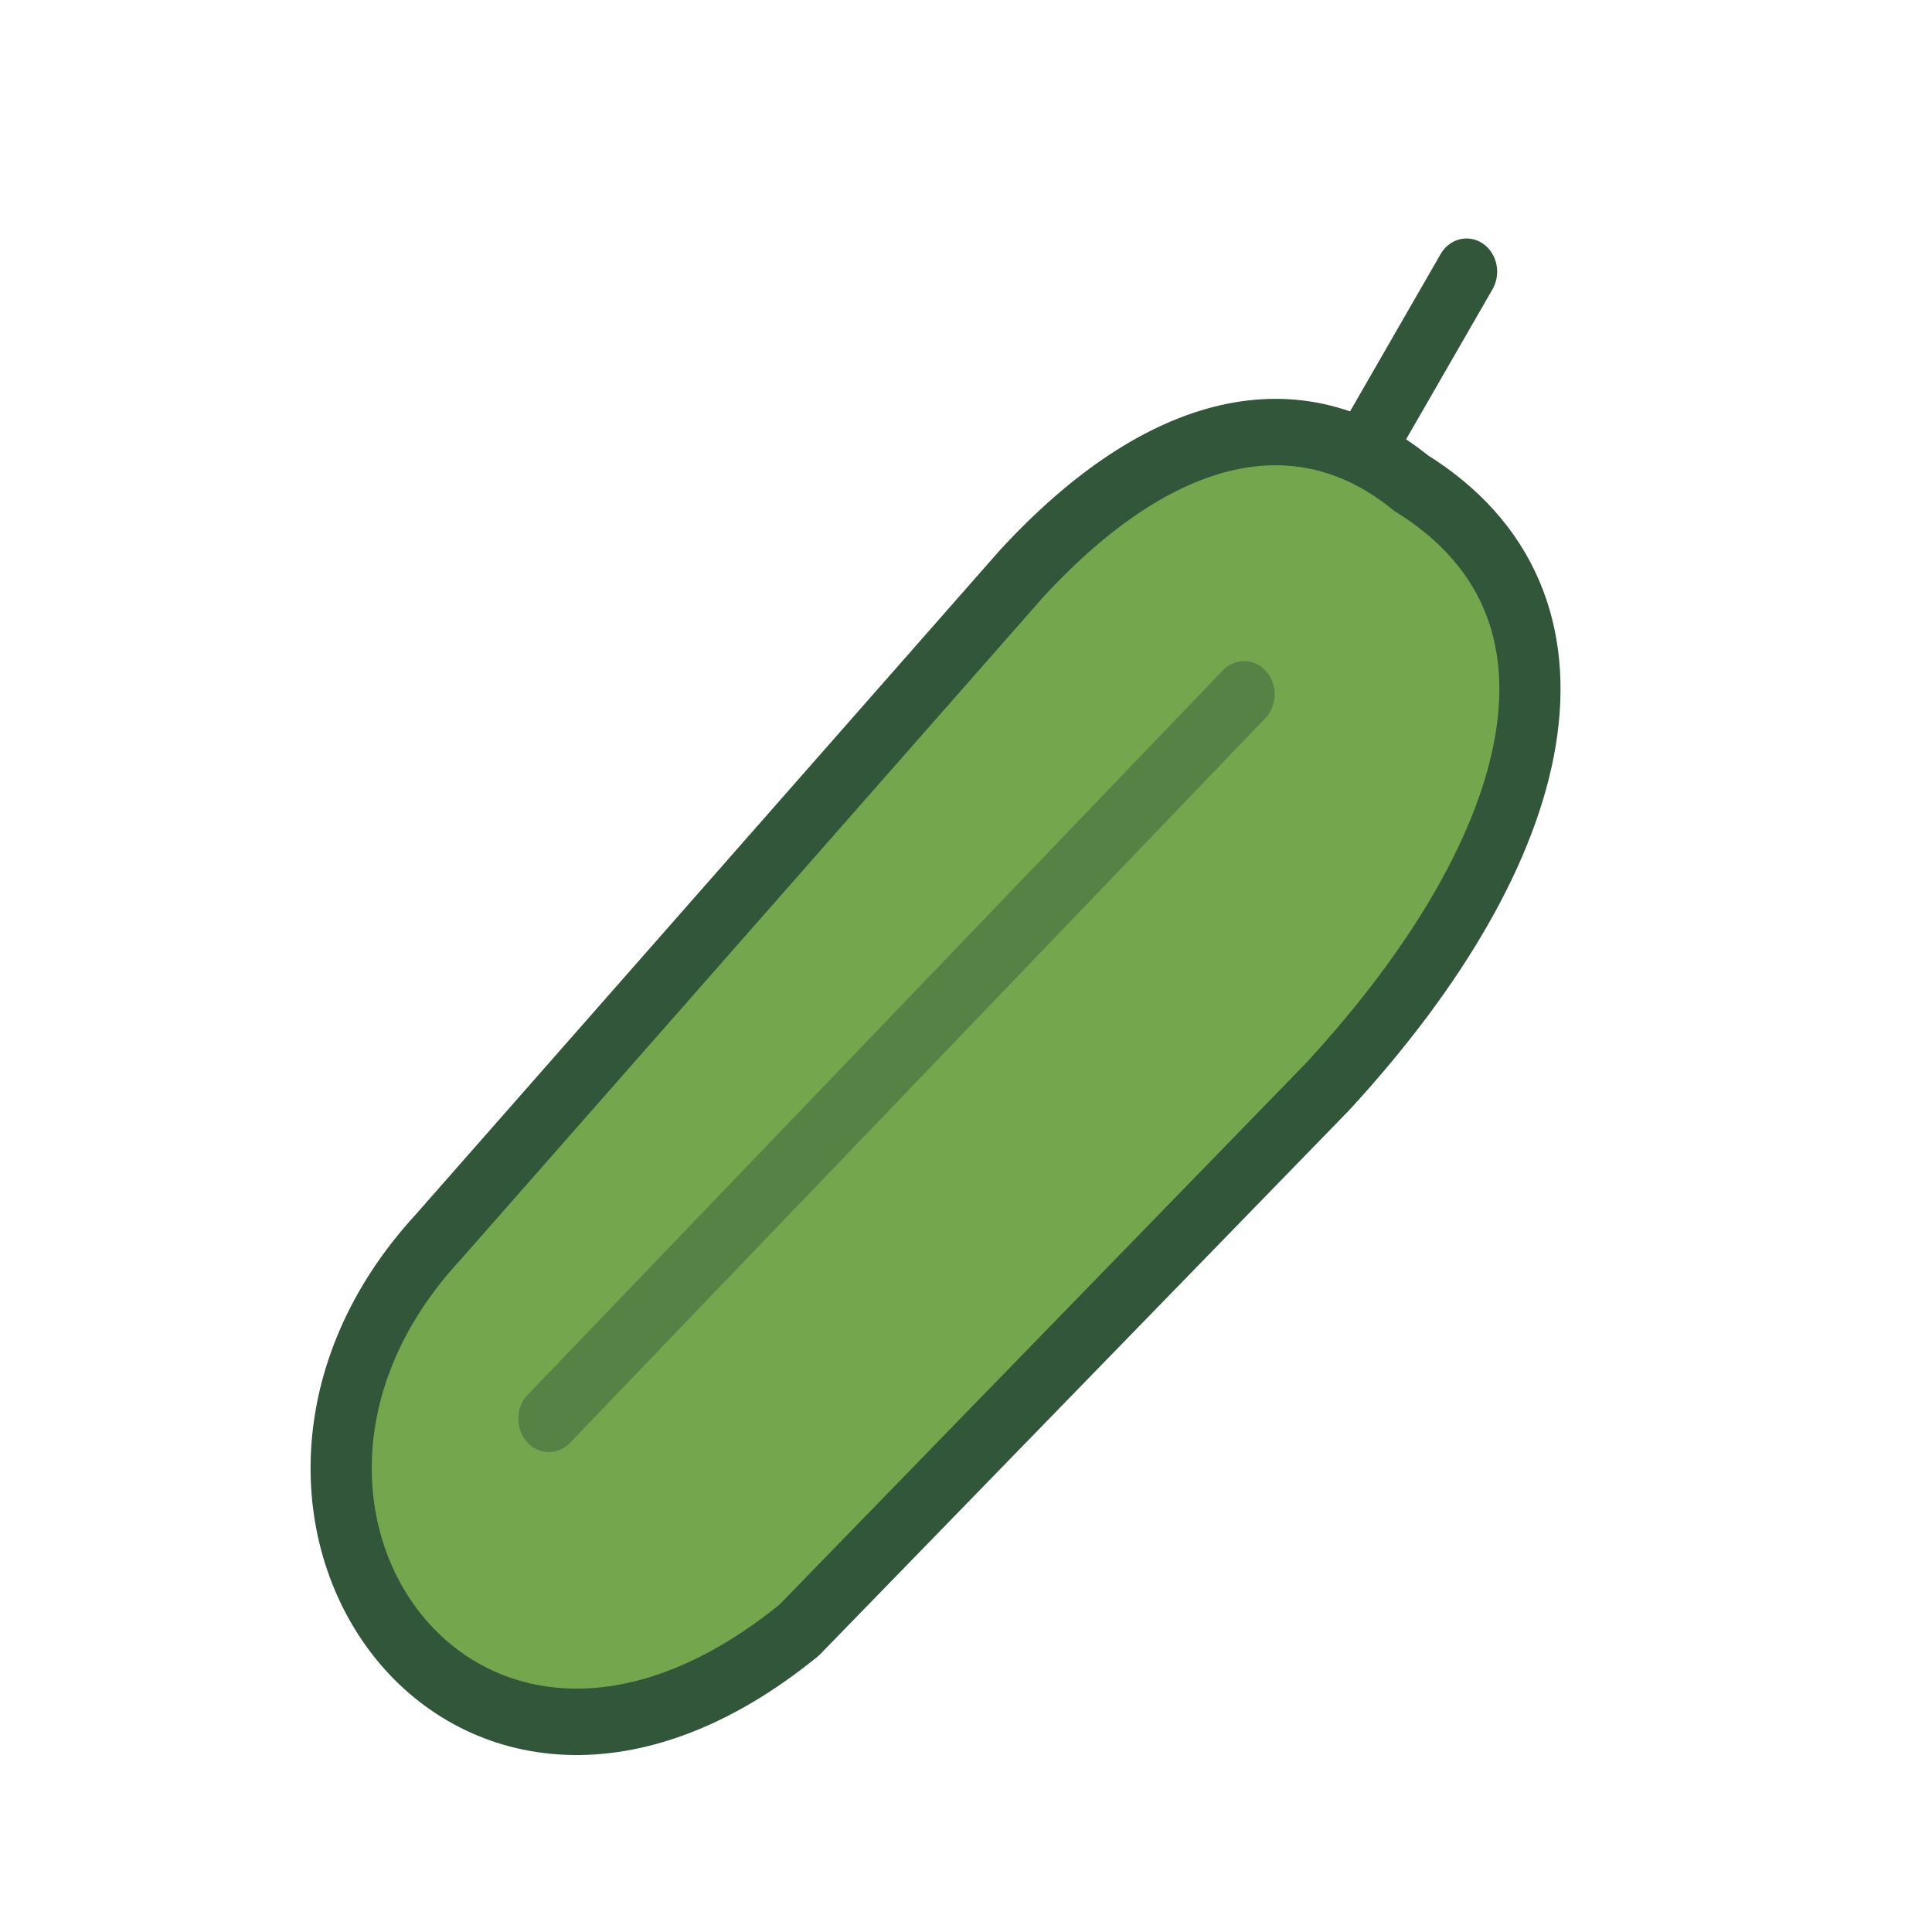
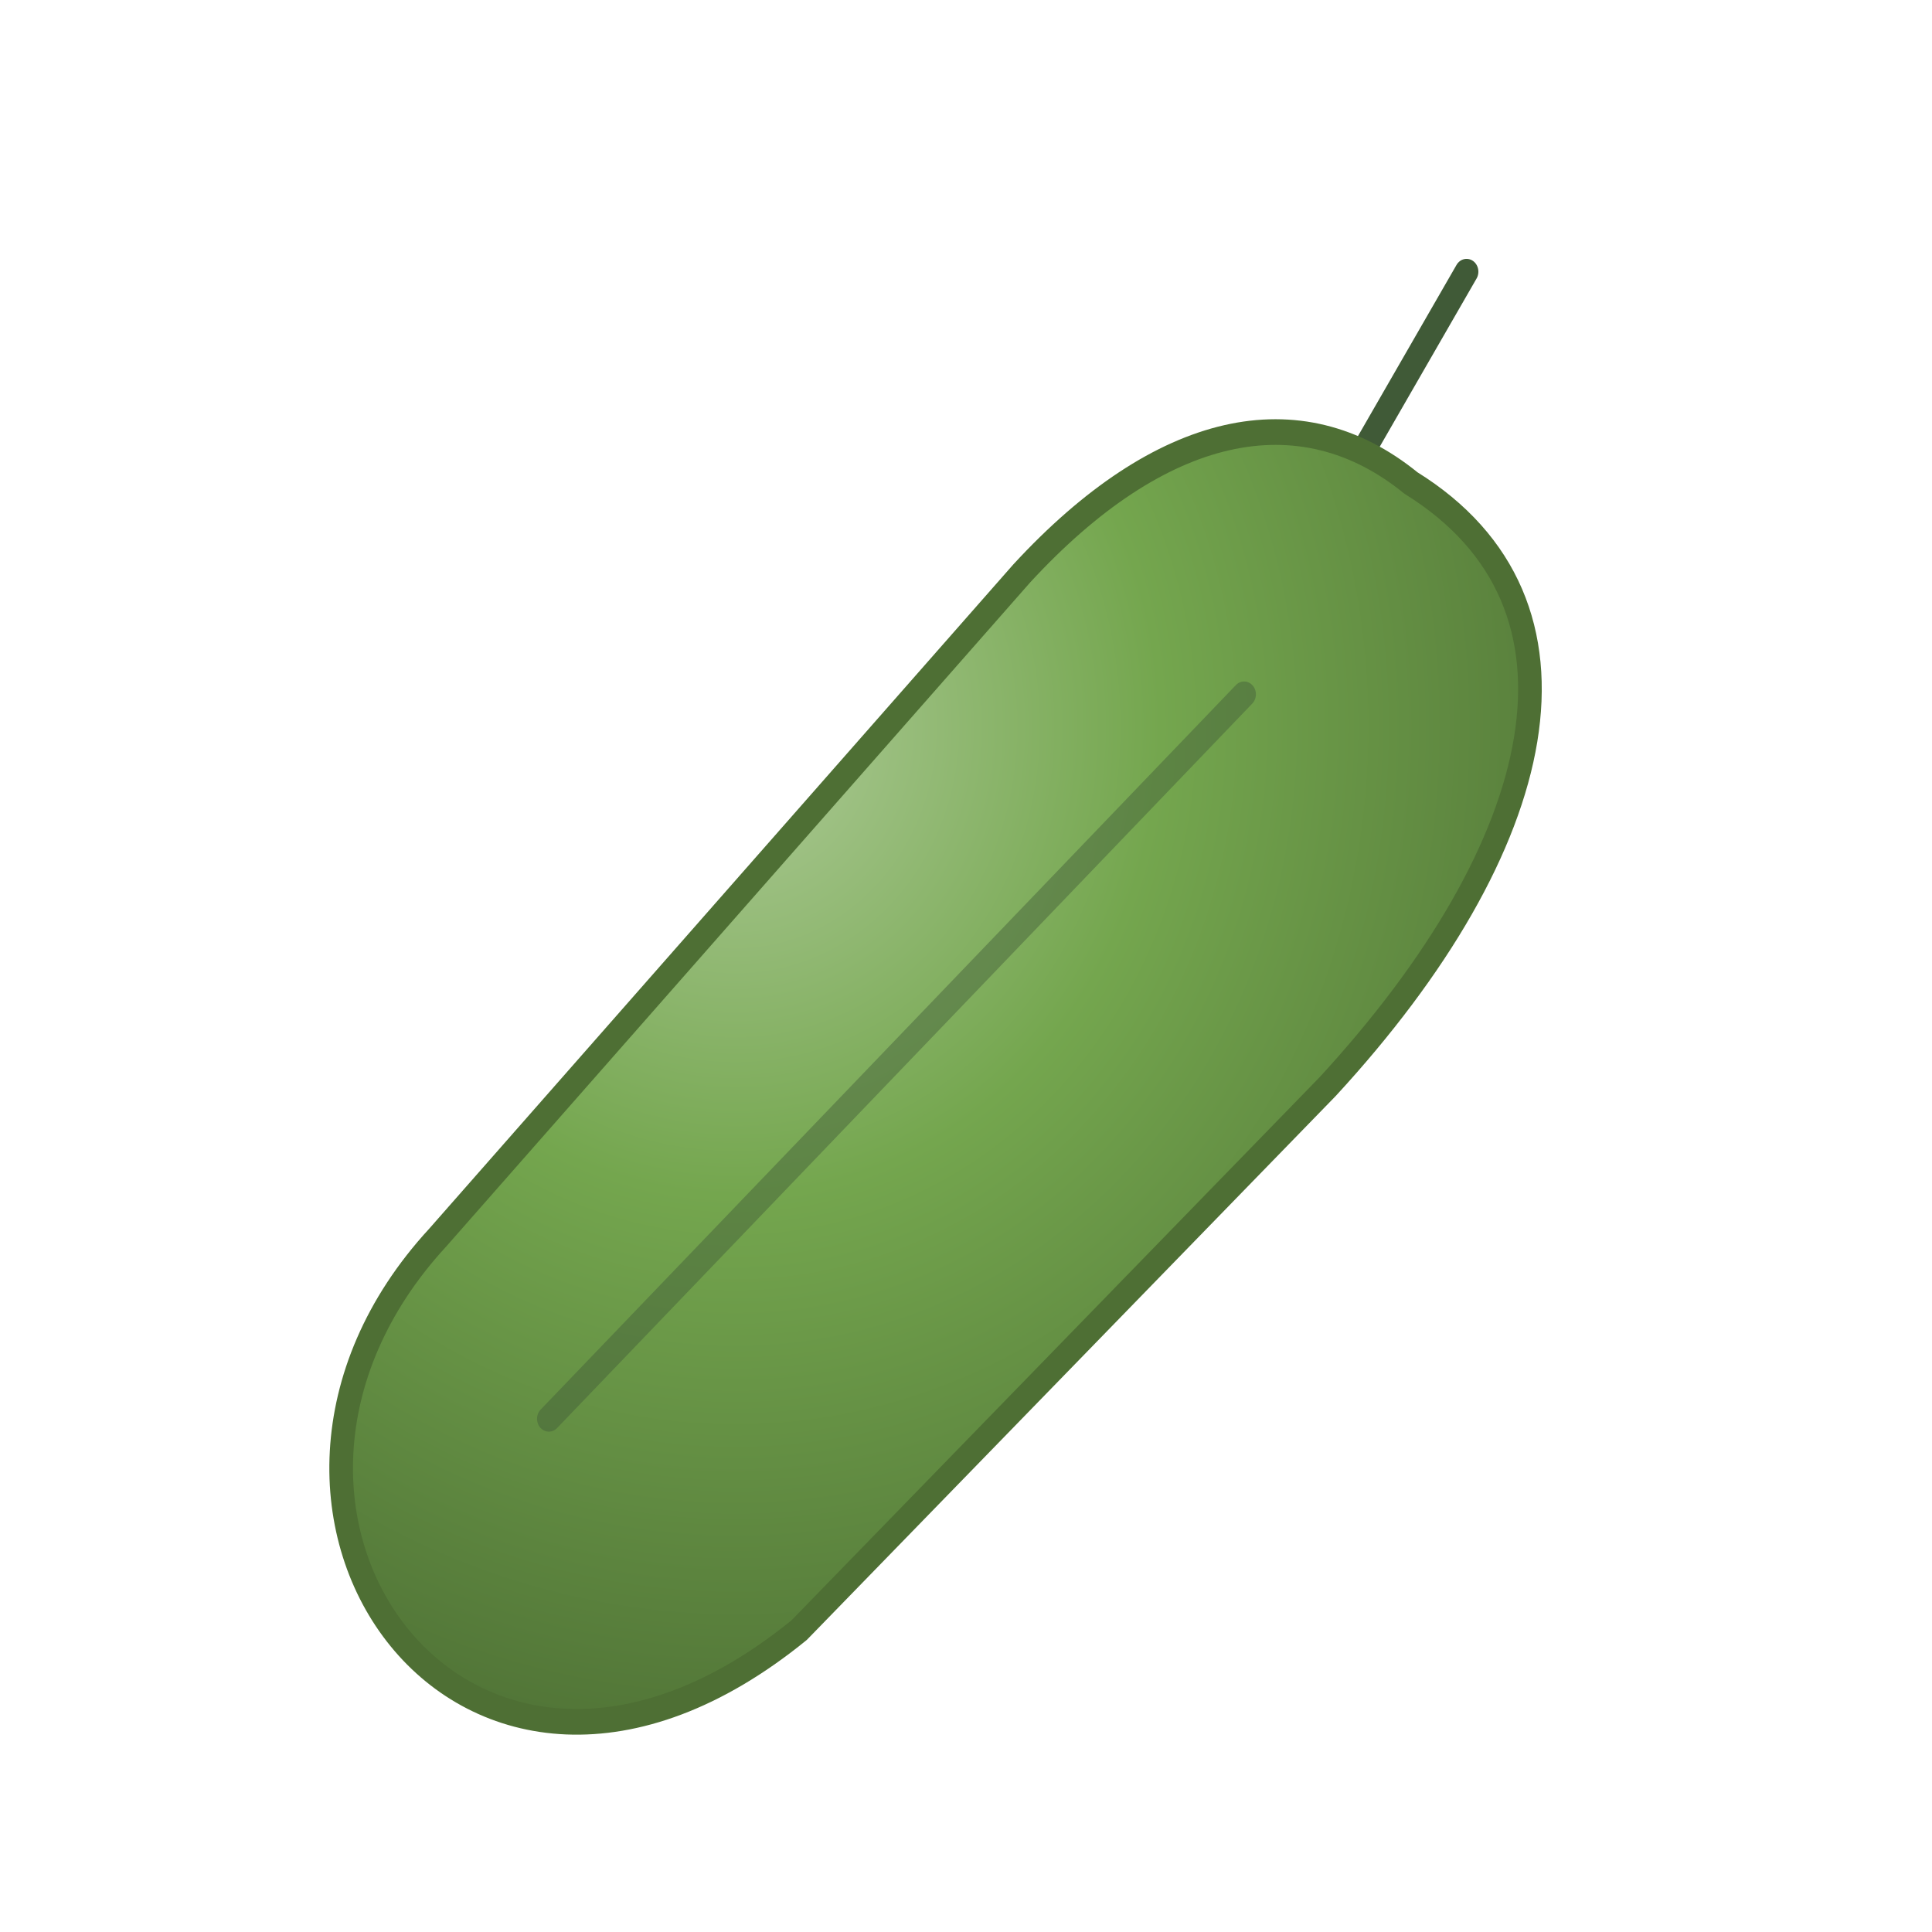
<svg xmlns="http://www.w3.org/2000/svg" viewBox="0 0 64 64" role="img" aria-label="Eggplant - Thai Green Egg">
-   <g transform="translate(32 32) rotate(0) scale(0.9212 1) translate(-32 -32)" stroke="#31563a" stroke-width="2.2" stroke-linecap="round" stroke-linejoin="round">
+   <defs>
+     <radialGradient id="shade0" cx="33%" cy="23%" r="86%">
+       <stop stop-color="#aecb98" />
+       <stop offset=".42" stop-color="#74a64e" />
+       <stop offset="1" stop-color="#4b6c33" />
+     </radialGradient>
+   </defs>
+   <g transform="translate(32 32) rotate(0) scale(0.9212 1) translate(-32 -32)" stroke="#405a37" stroke-width=".85" stroke-linecap="round" stroke-linejoin="round">
    <path d="m45 17 5-8" fill="none" />
-     <path d="M48 16c7 4 5 12-3 20L26 54C14 63 4 50 13 41l21-22c5-5 10-6 14-3Z" fill="#74a64e" />
+     <path d="M48 16c7 4 5 12-3 20L26 54C14 63 4 50 13 41l21-22c5-5 10-6 14-3Z" fill="url(#shade0)" stroke="#4e6f34" />
    <path d="M17 47 42 23" fill="none" opacity=".45" />
  </g>
</svg>
